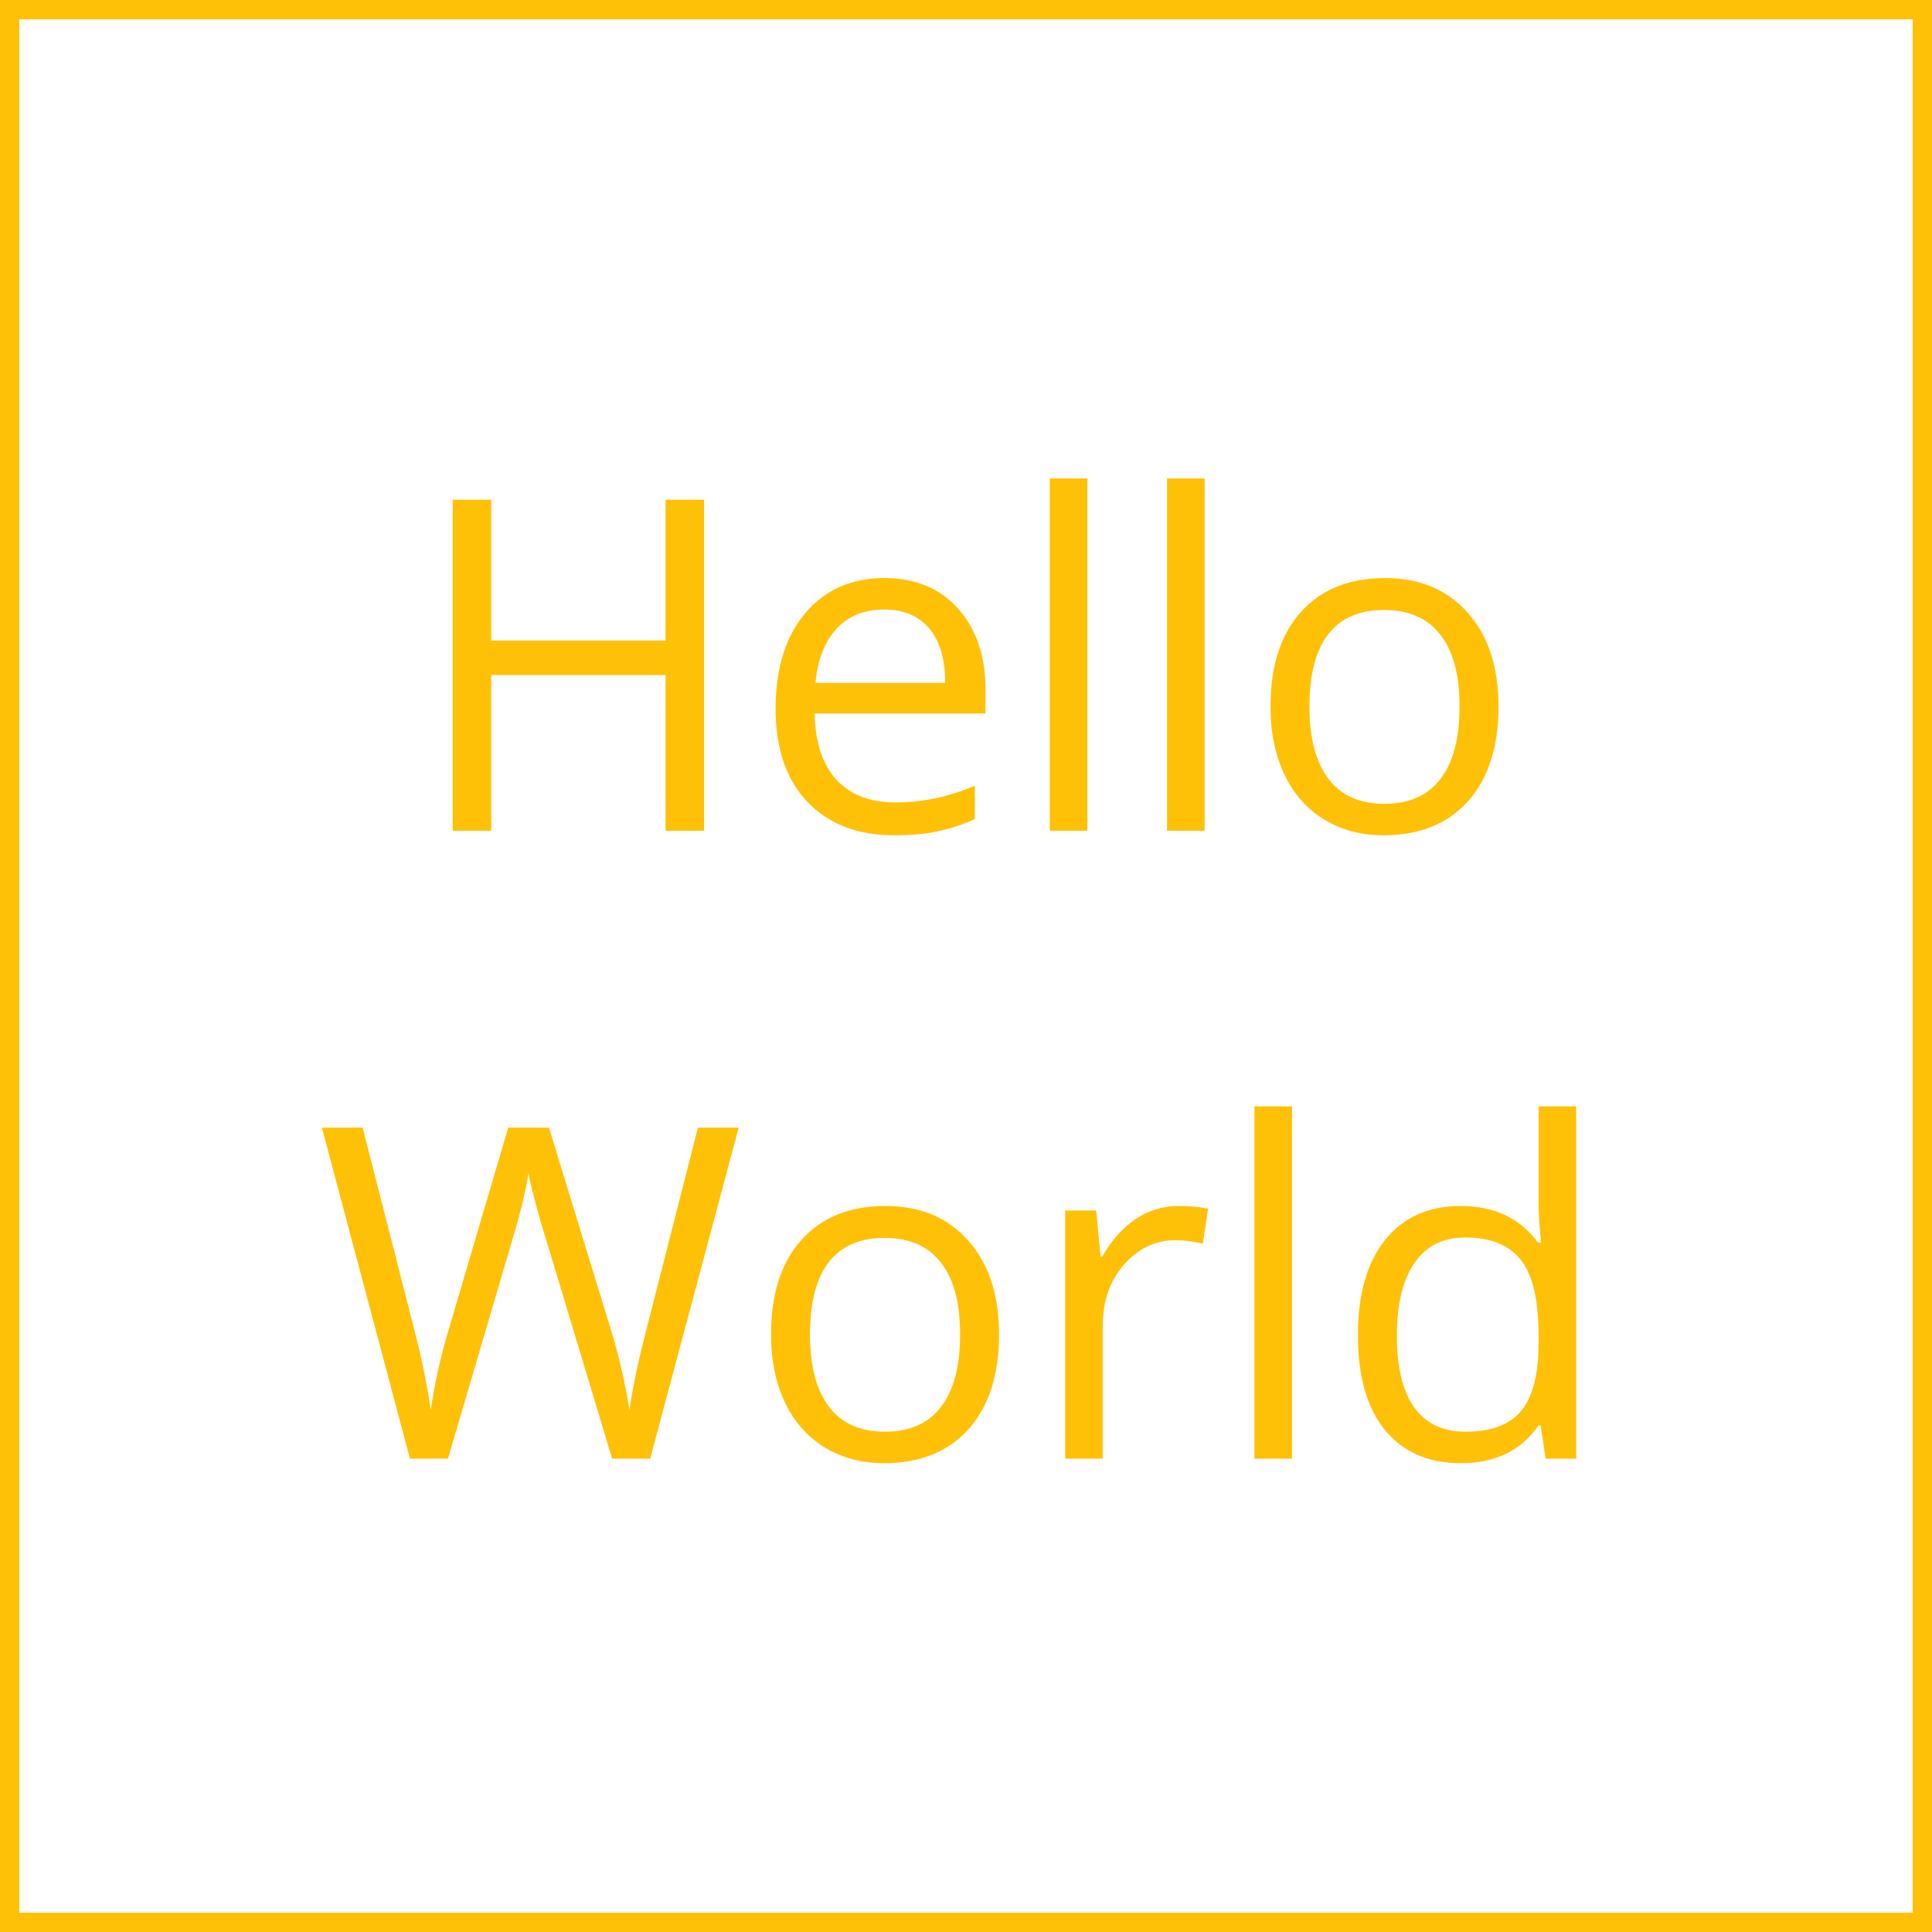
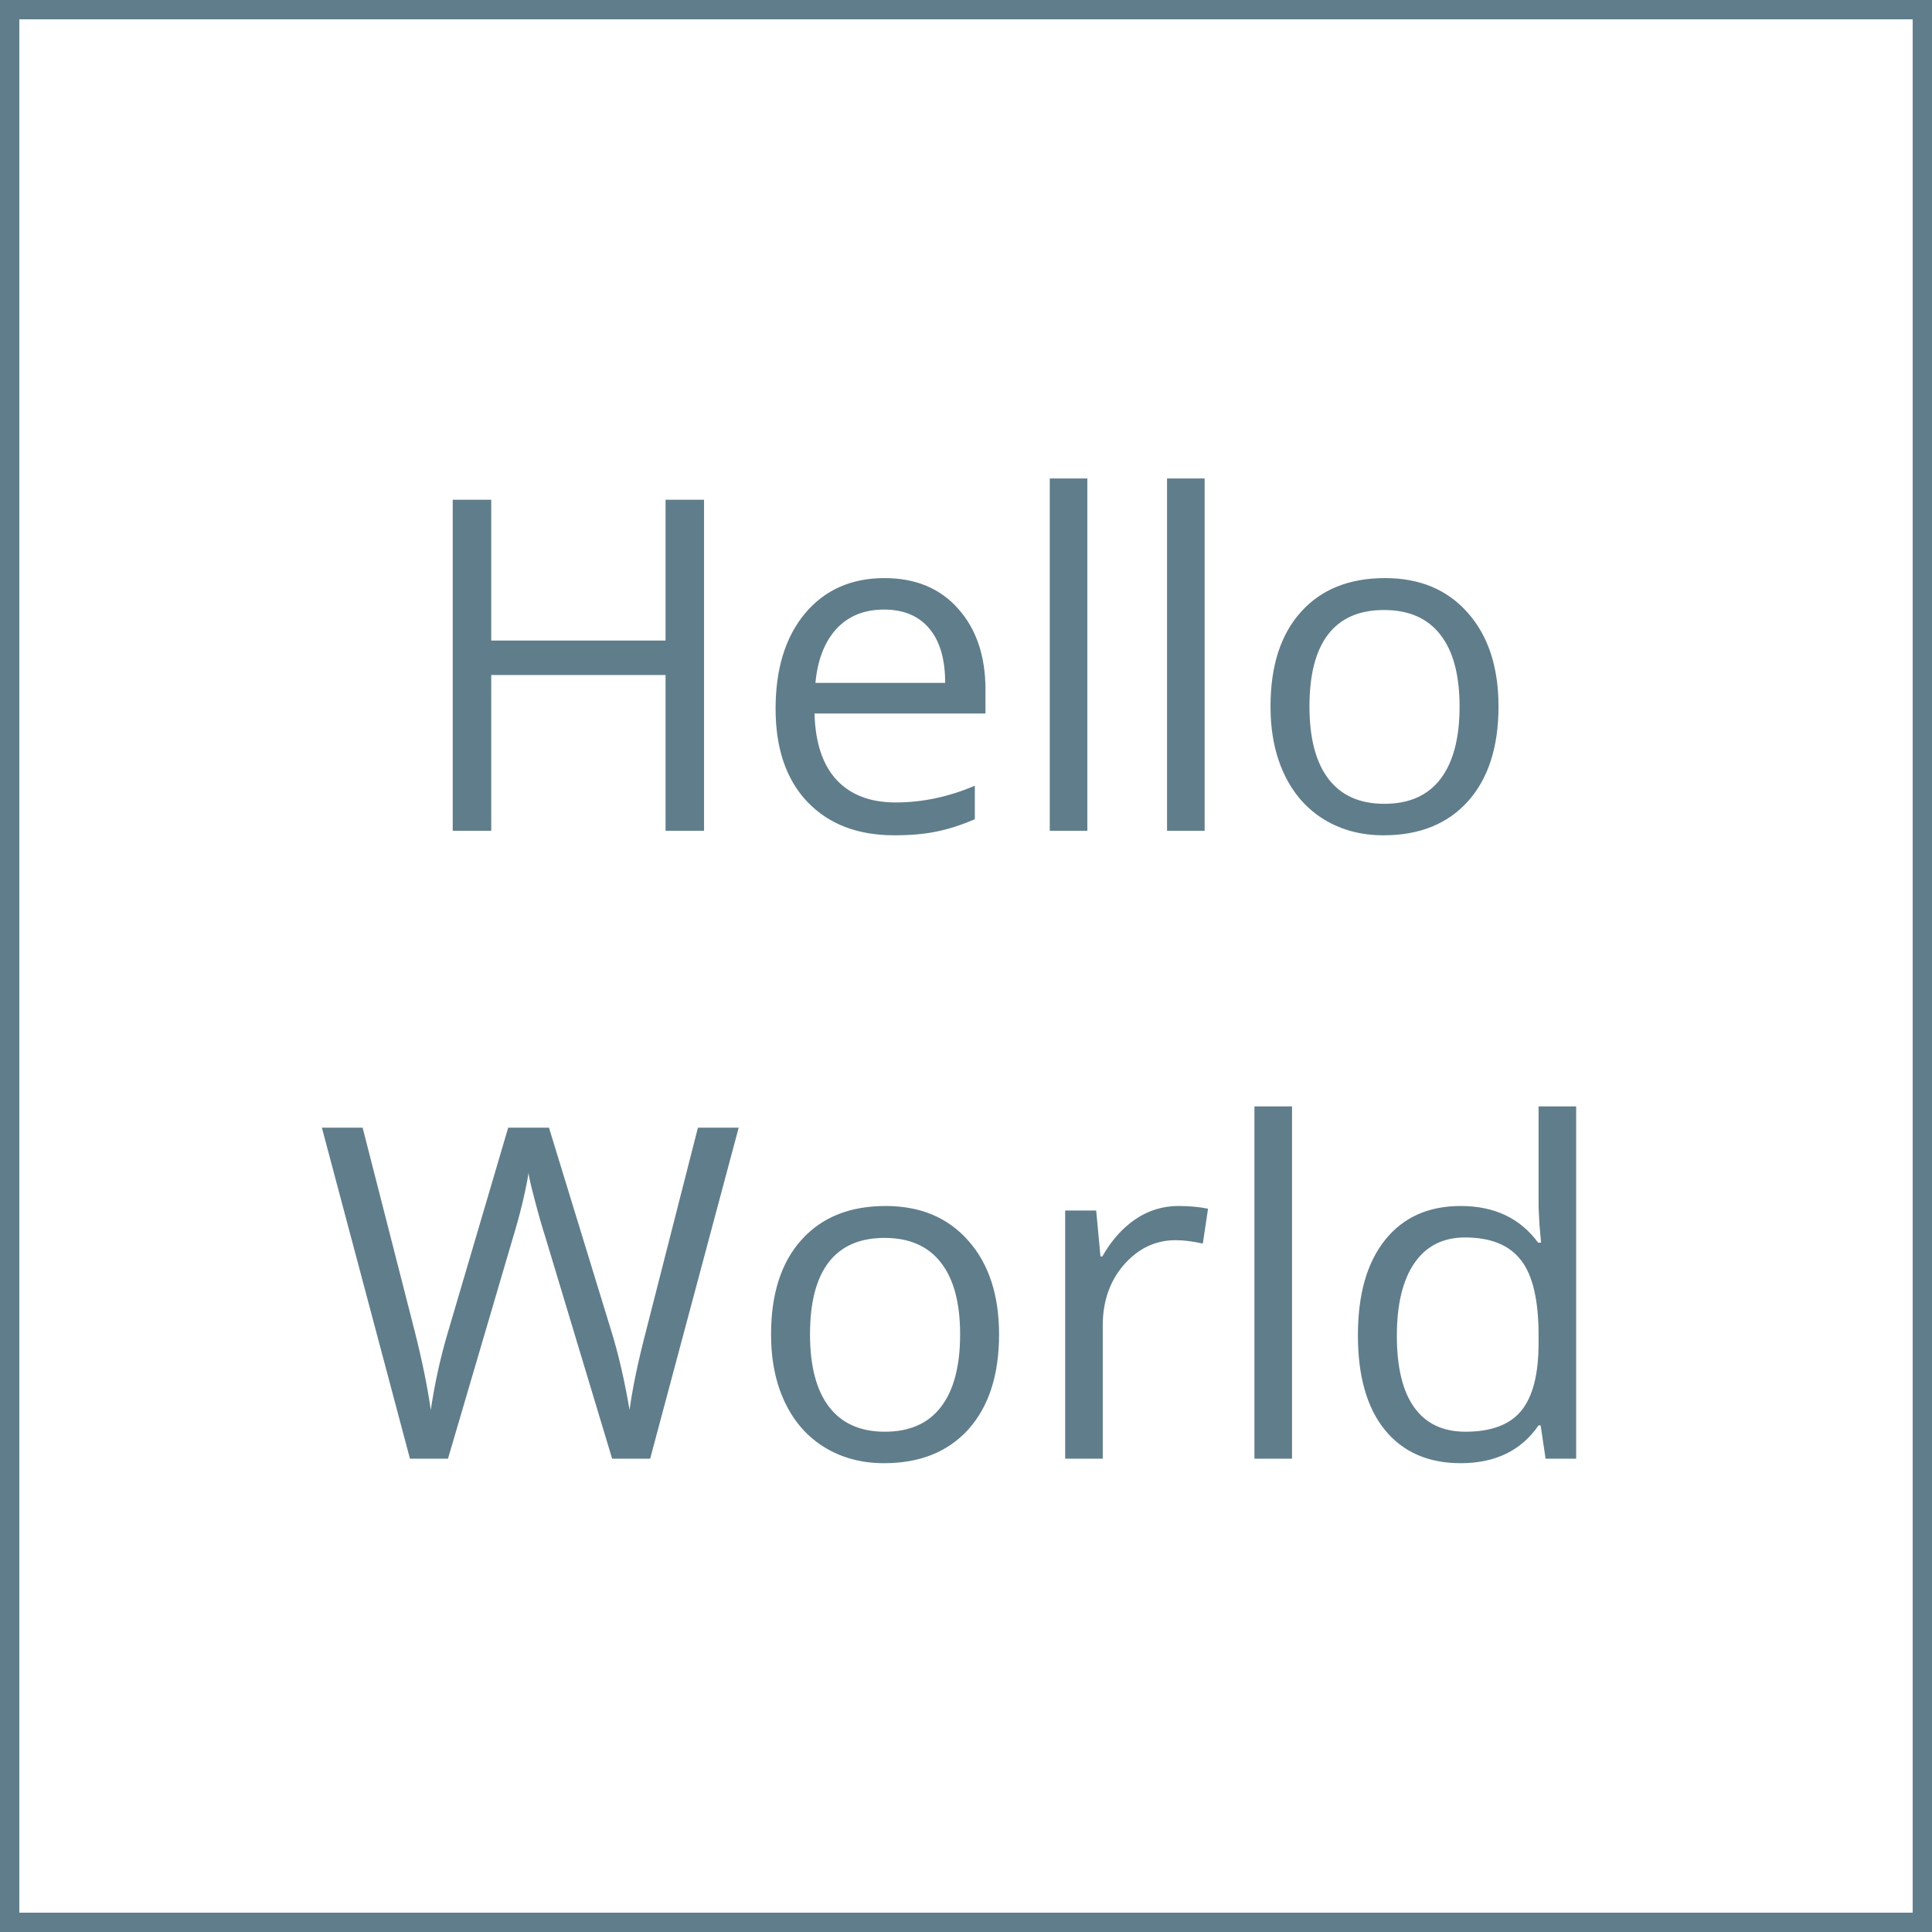
<svg xmlns="http://www.w3.org/2000/svg" width="200" height="200" viewBox="0 0 200 200" fill="none">
  <g id="HelloWorld">
    <g id="logo">
-       <rect id="Rectangle" x="1" y="1" width="198" height="198" stroke="#FFC107" stroke-width="2" />
-       <path id="Text" d="M72.883 86H68.898V69.875H50.852V86H46.867V51.734H50.852V66.312H68.898V51.734H72.883V86ZM92.57 86.469C88.773 86.469 85.773 85.312 83.57 83C81.383 80.688 80.289 77.477 80.289 73.367C80.289 69.227 81.305 65.938 83.336 63.5C85.383 61.062 88.125 59.844 91.562 59.844C94.781 59.844 97.328 60.906 99.203 63.031C101.078 65.141 102.016 67.93 102.016 71.398V73.859H84.32C84.398 76.875 85.156 79.164 86.594 80.727C88.047 82.289 90.086 83.07 92.711 83.07C95.477 83.07 98.211 82.492 100.914 81.336V84.805C99.539 85.398 98.234 85.82 97 86.07C95.781 86.336 94.305 86.469 92.57 86.469ZM91.516 63.102C89.453 63.102 87.805 63.773 86.57 65.117C85.352 66.461 84.633 68.32 84.414 70.695H97.844C97.844 68.242 97.297 66.367 96.203 65.07C95.109 63.758 93.547 63.102 91.516 63.102ZM112.562 86H108.672V49.531H112.562V86ZM124.703 86H120.812V49.531H124.703V86ZM155.125 73.133C155.125 77.32 154.07 80.594 151.961 82.953C149.852 85.297 146.938 86.469 143.219 86.469C140.922 86.469 138.883 85.93 137.102 84.852C135.32 83.773 133.945 82.227 132.977 80.211C132.008 78.195 131.523 75.836 131.523 73.133C131.523 68.945 132.57 65.688 134.664 63.359C136.758 61.016 139.664 59.844 143.383 59.844C146.977 59.844 149.828 61.039 151.938 63.43C154.062 65.82 155.125 69.055 155.125 73.133ZM135.555 73.133C135.555 76.414 136.211 78.914 137.523 80.633C138.836 82.352 140.766 83.211 143.312 83.211C145.859 83.211 147.789 82.359 149.102 80.656C150.43 78.938 151.094 76.43 151.094 73.133C151.094 69.867 150.43 67.391 149.102 65.703C147.789 64 145.844 63.148 143.266 63.148C140.719 63.148 138.797 63.984 137.5 65.656C136.203 67.328 135.555 69.82 135.555 73.133ZM67.305 151H63.367L56.453 128.055C56.125 127.039 55.758 125.758 55.352 124.211C54.945 122.664 54.734 121.734 54.719 121.422C54.375 123.484 53.828 125.742 53.078 128.195L46.375 151H42.438L33.32 116.734H37.539L42.953 137.898C43.703 140.867 44.25 143.555 44.594 145.961C45.016 143.102 45.641 140.305 46.469 137.57L52.609 116.734H56.828L63.273 137.758C64.023 140.18 64.656 142.914 65.172 145.961C65.469 143.742 66.031 141.039 66.859 137.852L72.25 116.734H76.469L67.305 151ZM103.422 138.133C103.422 142.32 102.367 145.594 100.258 147.953C98.148 150.297 95.234 151.469 91.516 151.469C89.219 151.469 87.18 150.93 85.398 149.852C83.617 148.773 82.242 147.227 81.273 145.211C80.305 143.195 79.82 140.836 79.82 138.133C79.82 133.945 80.867 130.688 82.961 128.359C85.055 126.016 87.961 124.844 91.68 124.844C95.273 124.844 98.125 126.039 100.234 128.43C102.359 130.82 103.422 134.055 103.422 138.133ZM83.852 138.133C83.852 141.414 84.508 143.914 85.82 145.633C87.133 147.352 89.062 148.211 91.609 148.211C94.156 148.211 96.086 147.359 97.398 145.656C98.727 143.938 99.391 141.43 99.391 138.133C99.391 134.867 98.727 132.391 97.398 130.703C96.086 129 94.141 128.148 91.562 128.148C89.016 128.148 87.094 128.984 85.797 130.656C84.5 132.328 83.852 134.82 83.852 138.133ZM121.984 124.844C123.125 124.844 124.148 124.938 125.055 125.125L124.516 128.734C123.453 128.5 122.516 128.383 121.703 128.383C119.625 128.383 117.844 129.227 116.359 130.914C114.891 132.602 114.156 134.703 114.156 137.219V151H110.266V125.312H113.477L113.922 130.07H114.109C115.062 128.398 116.211 127.109 117.555 126.203C118.898 125.297 120.375 124.844 121.984 124.844ZM133.75 151H129.859V114.531H133.75V151ZM159.484 147.555H159.273C157.477 150.164 154.789 151.469 151.211 151.469C147.852 151.469 145.234 150.32 143.359 148.023C141.5 145.727 140.57 142.461 140.57 138.227C140.57 133.992 141.508 130.703 143.383 128.359C145.258 126.016 147.867 124.844 151.211 124.844C154.695 124.844 157.367 126.109 159.227 128.641H159.531L159.367 126.789L159.273 124.984V114.531H163.164V151H160L159.484 147.555ZM151.703 148.211C154.359 148.211 156.281 147.492 157.469 146.055C158.672 144.602 159.273 142.266 159.273 139.047V138.227C159.273 134.586 158.664 131.992 157.445 130.445C156.242 128.883 154.312 128.102 151.656 128.102C149.375 128.102 147.625 128.992 146.406 130.773C145.203 132.539 144.602 135.039 144.602 138.273C144.602 141.555 145.203 144.031 146.406 145.703C147.609 147.375 149.375 148.211 151.703 148.211Z" fill="#FFC107" />
+       <rect id="Background" x="1" y="1" width="198" height="198" stroke="#607D8B" stroke-width="2" />
+       <path id="Text" d="M72.883 86H68.898V69.875H50.852V86H46.867V51.734H50.852V66.312H68.898V51.734H72.883V86ZM92.57 86.469C88.773 86.469 85.773 85.312 83.57 83C81.383 80.688 80.289 77.477 80.289 73.367C80.289 69.227 81.305 65.938 83.336 63.5C85.383 61.062 88.125 59.844 91.562 59.844C94.781 59.844 97.328 60.906 99.203 63.031C101.078 65.141 102.016 67.93 102.016 71.398V73.859H84.32C84.398 76.875 85.156 79.164 86.594 80.727C88.047 82.289 90.086 83.07 92.711 83.07C95.477 83.07 98.211 82.492 100.914 81.336V84.805C99.539 85.398 98.234 85.82 97 86.07C95.781 86.336 94.305 86.469 92.57 86.469ZM91.516 63.102C89.453 63.102 87.805 63.773 86.57 65.117C85.352 66.461 84.633 68.32 84.414 70.695H97.844C97.844 68.242 97.297 66.367 96.203 65.07C95.109 63.758 93.547 63.102 91.516 63.102ZM112.562 86H108.672V49.531H112.562V86ZM124.703 86H120.812V49.531H124.703V86ZM155.125 73.133C155.125 77.32 154.07 80.594 151.961 82.953C149.852 85.297 146.938 86.469 143.219 86.469C140.922 86.469 138.883 85.93 137.102 84.852C135.32 83.773 133.945 82.227 132.977 80.211C132.008 78.195 131.523 75.836 131.523 73.133C131.523 68.945 132.57 65.688 134.664 63.359C136.758 61.016 139.664 59.844 143.383 59.844C146.977 59.844 149.828 61.039 151.938 63.43C154.062 65.82 155.125 69.055 155.125 73.133ZM135.555 73.133C135.555 76.414 136.211 78.914 137.523 80.633C138.836 82.352 140.766 83.211 143.312 83.211C145.859 83.211 147.789 82.359 149.102 80.656C150.43 78.938 151.094 76.43 151.094 73.133C151.094 69.867 150.43 67.391 149.102 65.703C147.789 64 145.844 63.148 143.266 63.148C140.719 63.148 138.797 63.984 137.5 65.656C136.203 67.328 135.555 69.82 135.555 73.133ZM67.305 151H63.367L56.453 128.055C56.125 127.039 55.758 125.758 55.352 124.211C54.945 122.664 54.734 121.734 54.719 121.422C54.375 123.484 53.828 125.742 53.078 128.195L46.375 151H42.438L33.32 116.734H37.539L42.953 137.898C43.703 140.867 44.25 143.555 44.594 145.961C45.016 143.102 45.641 140.305 46.469 137.57L52.609 116.734H56.828L63.273 137.758C64.023 140.18 64.656 142.914 65.172 145.961C65.469 143.742 66.031 141.039 66.859 137.852L72.25 116.734H76.469L67.305 151ZM103.422 138.133C103.422 142.32 102.367 145.594 100.258 147.953C98.148 150.297 95.234 151.469 91.516 151.469C89.219 151.469 87.18 150.93 85.398 149.852C83.617 148.773 82.242 147.227 81.273 145.211C80.305 143.195 79.82 140.836 79.82 138.133C79.82 133.945 80.867 130.688 82.961 128.359C85.055 126.016 87.961 124.844 91.68 124.844C95.273 124.844 98.125 126.039 100.234 128.43C102.359 130.82 103.422 134.055 103.422 138.133ZM83.852 138.133C83.852 141.414 84.508 143.914 85.82 145.633C87.133 147.352 89.062 148.211 91.609 148.211C94.156 148.211 96.086 147.359 97.398 145.656C98.727 143.938 99.391 141.43 99.391 138.133C99.391 134.867 98.727 132.391 97.398 130.703C96.086 129 94.141 128.148 91.562 128.148C89.016 128.148 87.094 128.984 85.797 130.656C84.5 132.328 83.852 134.82 83.852 138.133ZM121.984 124.844C123.125 124.844 124.148 124.938 125.055 125.125L124.516 128.734C123.453 128.5 122.516 128.383 121.703 128.383C119.625 128.383 117.844 129.227 116.359 130.914C114.891 132.602 114.156 134.703 114.156 137.219V151H110.266V125.312H113.477L113.922 130.07H114.109C115.062 128.398 116.211 127.109 117.555 126.203C118.898 125.297 120.375 124.844 121.984 124.844ZM133.75 151H129.859V114.531H133.75V151ZM159.484 147.555H159.273C157.477 150.164 154.789 151.469 151.211 151.469C147.852 151.469 145.234 150.32 143.359 148.023C141.5 145.727 140.57 142.461 140.57 138.227C140.57 133.992 141.508 130.703 143.383 128.359C145.258 126.016 147.867 124.844 151.211 124.844C154.695 124.844 157.367 126.109 159.227 128.641H159.531L159.367 126.789L159.273 124.984V114.531H163.164V151H160L159.484 147.555ZM151.703 148.211C154.359 148.211 156.281 147.492 157.469 146.055C158.672 144.602 159.273 142.266 159.273 139.047V138.227C159.273 134.586 158.664 131.992 157.445 130.445C156.242 128.883 154.312 128.102 151.656 128.102C149.375 128.102 147.625 128.992 146.406 130.773C145.203 132.539 144.602 135.039 144.602 138.273C144.602 141.555 145.203 144.031 146.406 145.703C147.609 147.375 149.375 148.211 151.703 148.211Z" fill="#607D8B" />
    </g>
  </g>
</svg>
